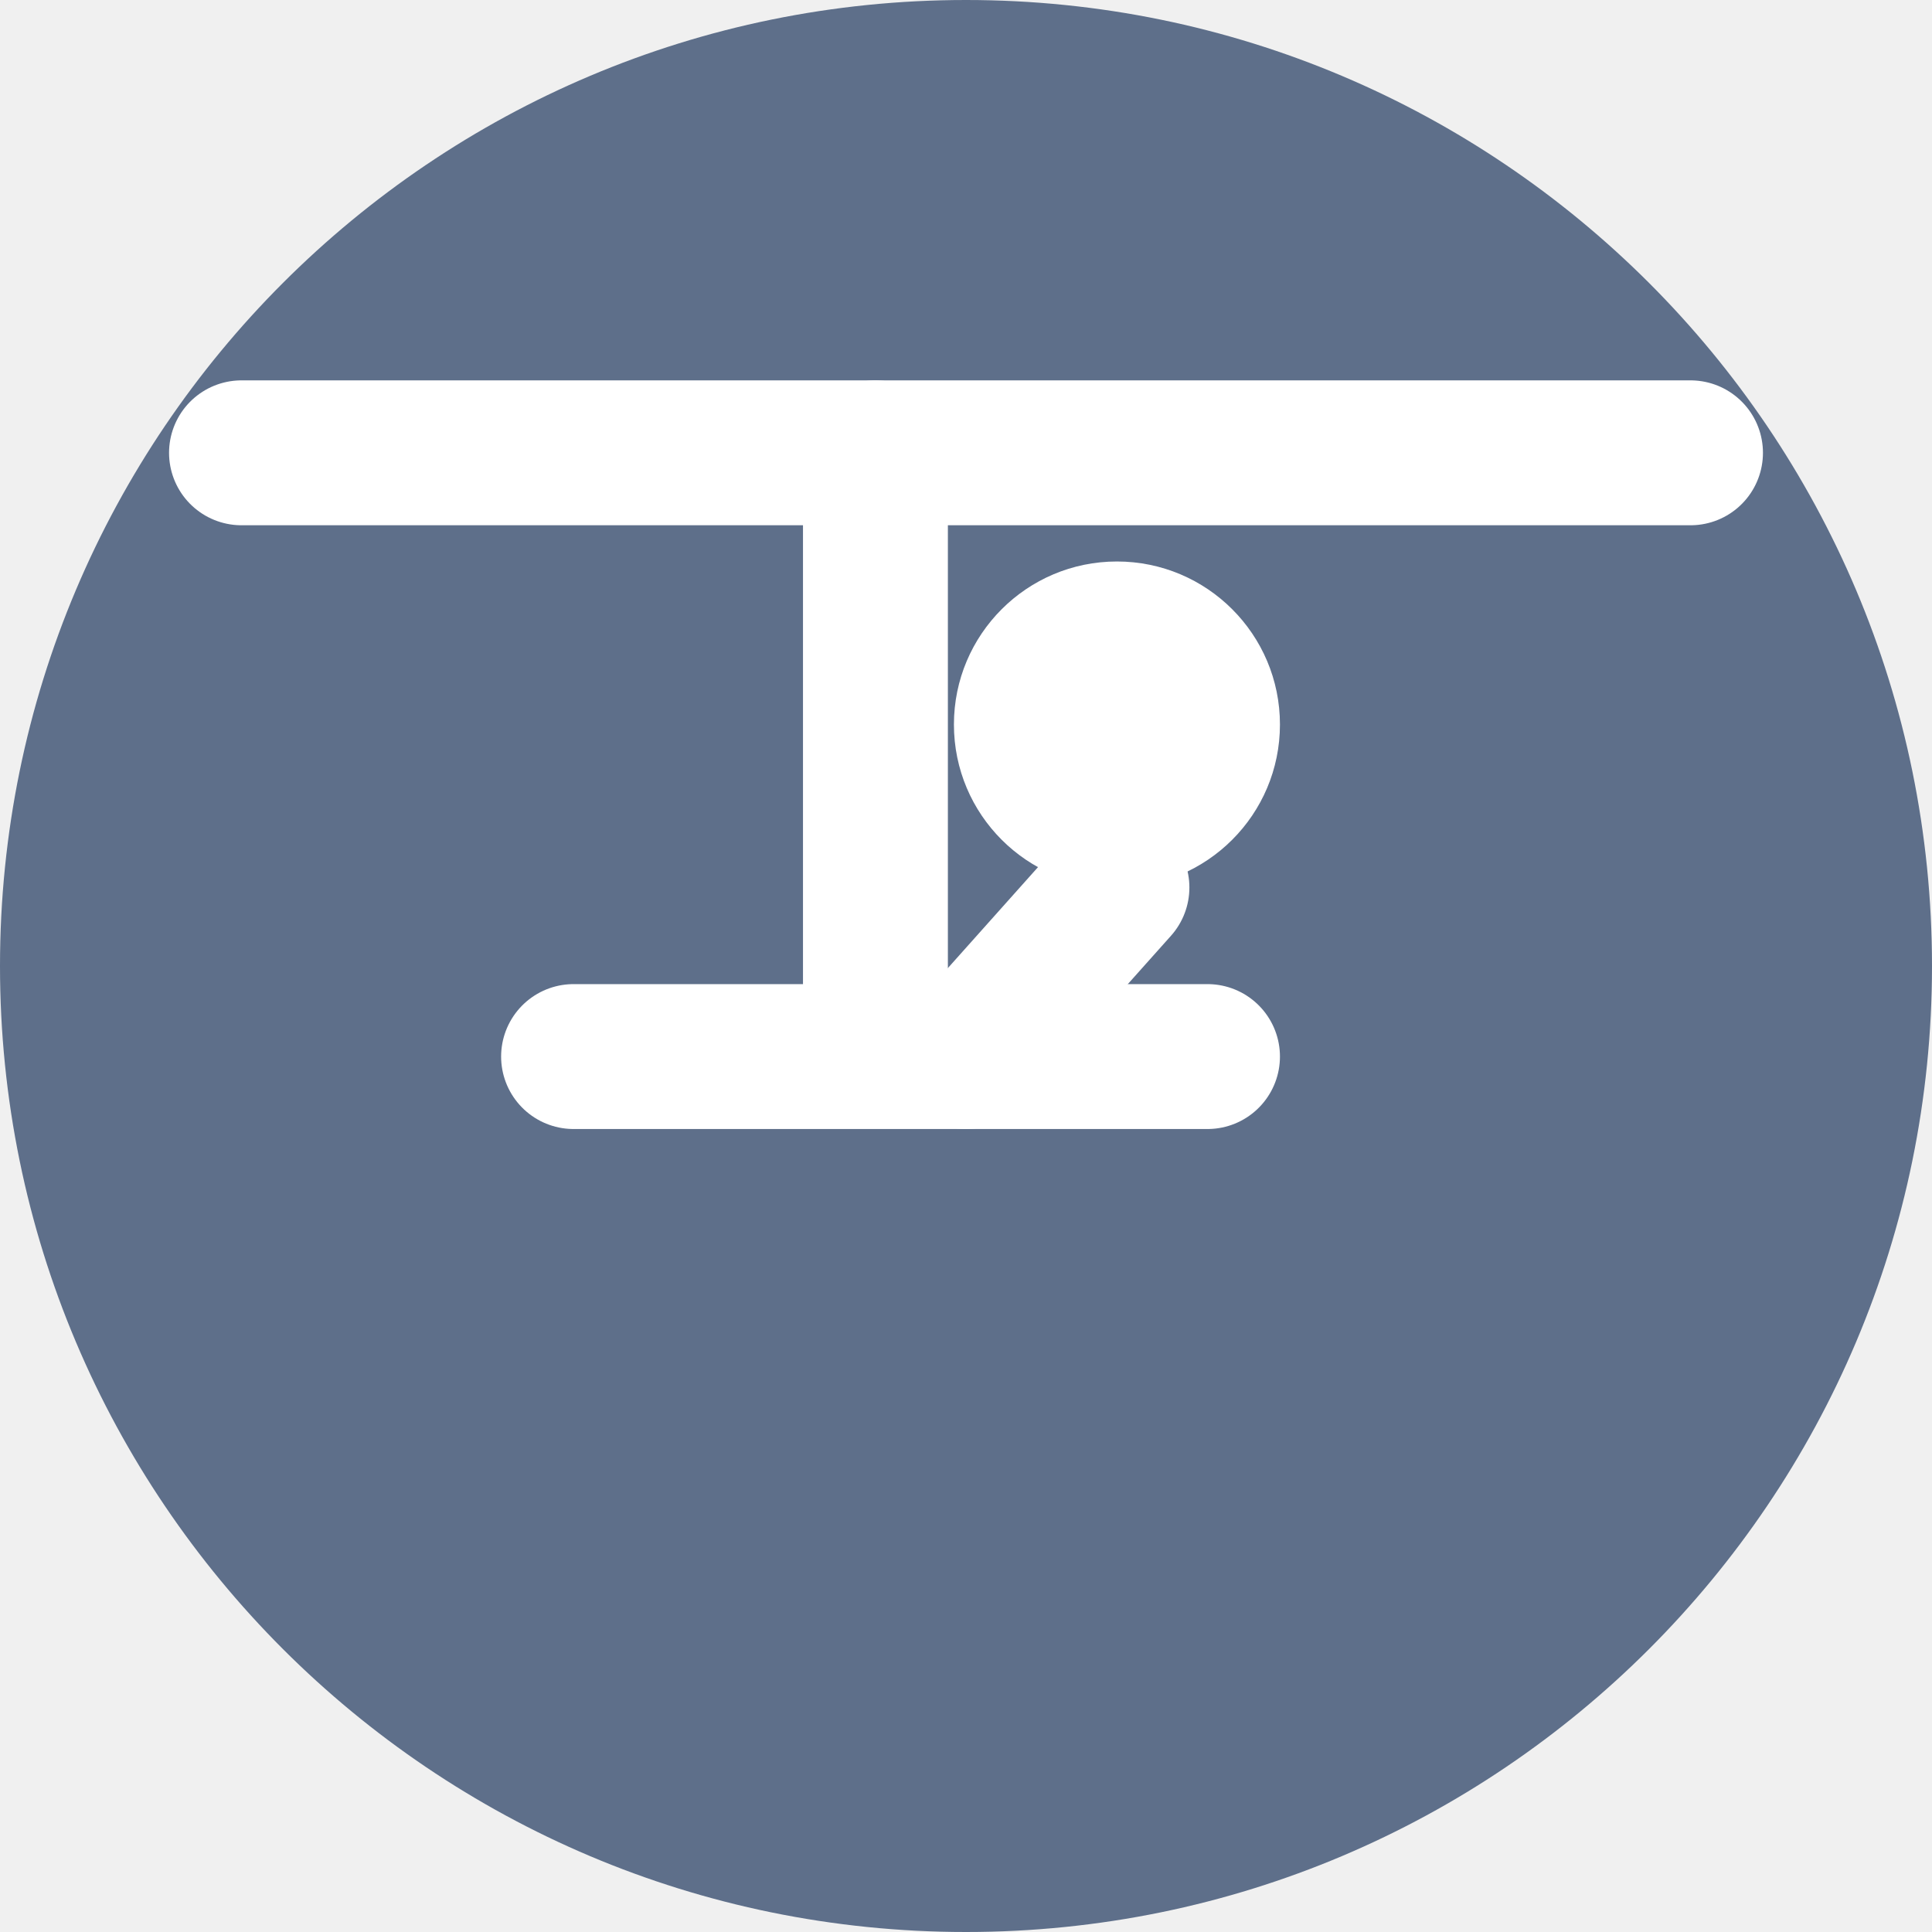
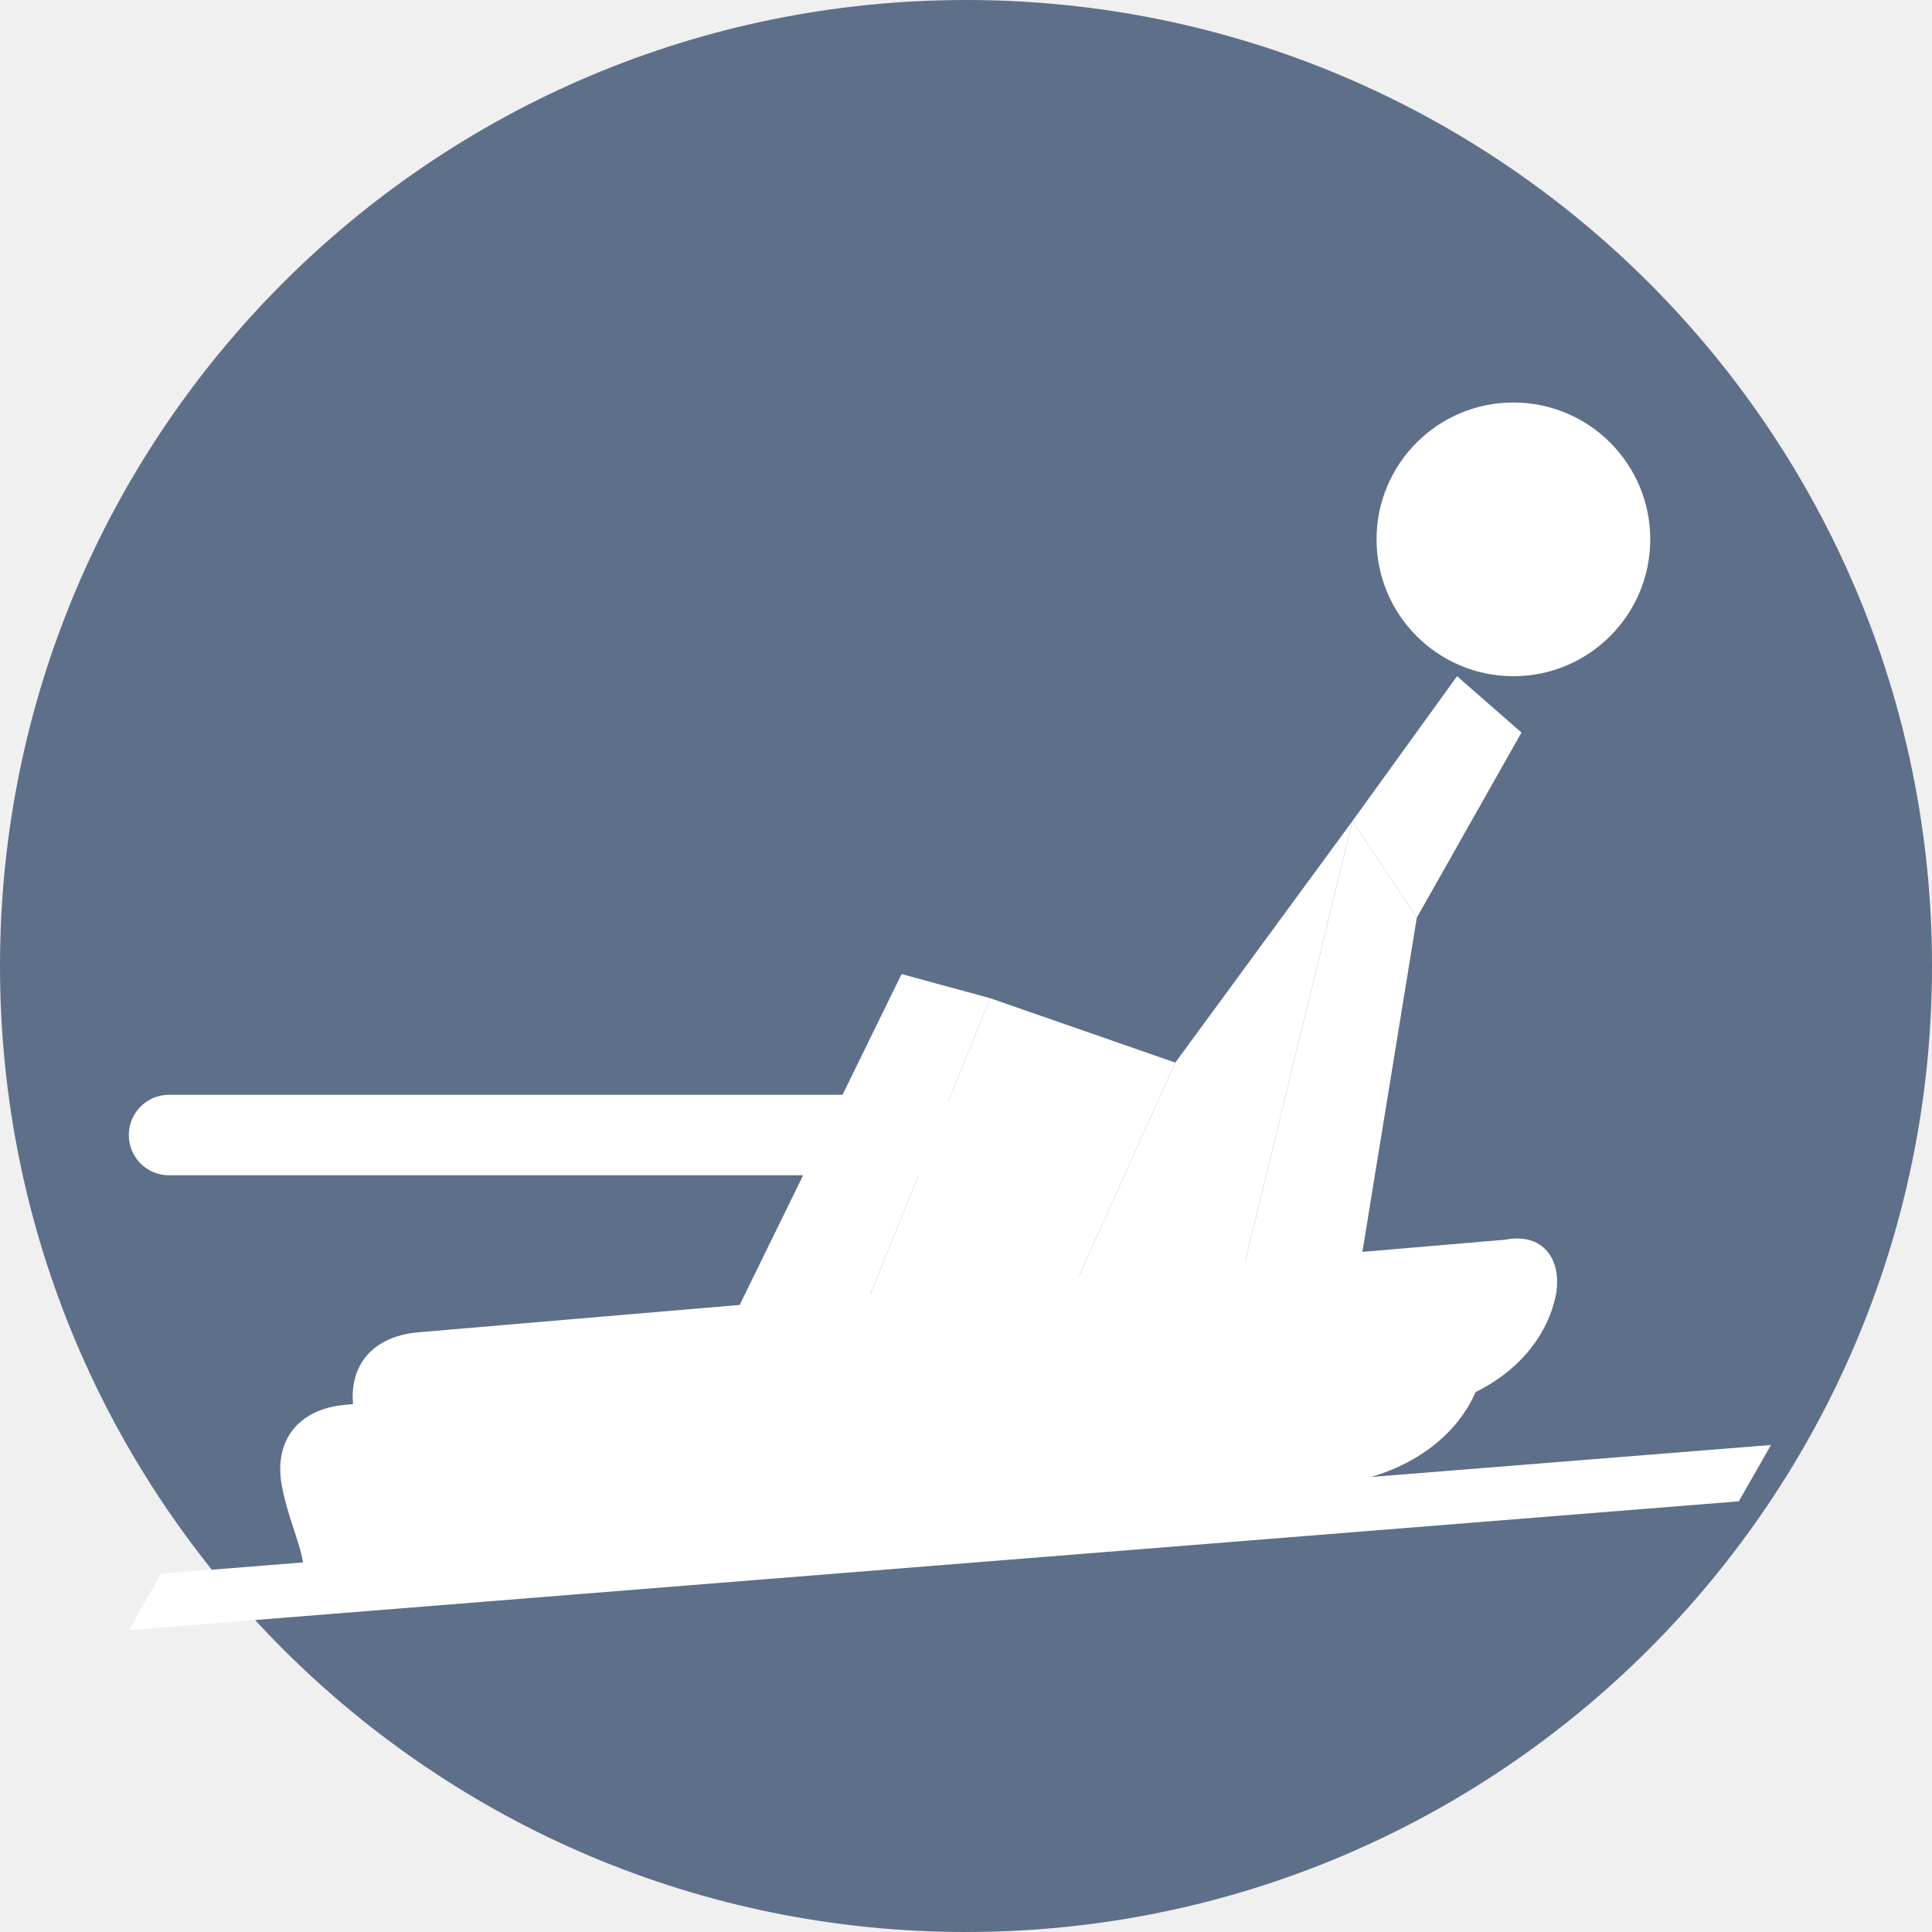
- <svg xmlns="http://www.w3.org/2000/svg" width="32" height="32" viewBox="0 0 32 32" role="img" aria-label="????">
-   <circle cx="16" cy="16" r="16" fill="#5E6F8A" />
-   <g fill="none" stroke="#FFFFFF" stroke-width="2.4" stroke-linecap="round" stroke-linejoin="round">
-     <path d="M4 7.5 H28" />
-     <path d="M14.5 7.5 V17.5 M9.5 17.5 H20" />
-     <circle cx="18.5" cy="12" r="2.7" fill="#FFFFFF" stroke="none" />
-     <path d="M18.5 14.7 L16 17.5" />
+ <svg xmlns="http://www.w3.org/2000/svg" width="32" height="32" viewBox="0 0 48 48" role="img" aria-label="????">
+   <circle cx="24" cy="24" r="24" fill="#5E6F8A" />
+   <g fill="#FFFFFF">
+     <path d="M4 39.1 L44 35.9 L43.2 37.3 L3.2 40.5 Z" />
+     <path d="M9.2 37.4 L34.8 35.1 C36.8 34.9 38.2 33.8 38.6 32.4 C38.9 31.4 38.4 30.6 37.4 30.8 L10.4 33.1 C9.2 33.2 8.6 34 8.8 35.1 C9 36.2 9.6 37.2 9.2 37.4 Z" />
+     <path d="M7.4 39.2 L33 36.9 C35 36.7 36.4 35.6 36.8 34.2 C37.1 33.2 36.6 32.4 35.6 32.6 L8.6 34.9 C7.4 35 6.8 35.8 7 36.9 C7.2 38 7.8 39 7.4 39.2 Z" />
+     <path d="M17.8 33.6 L21.2 33.2 L24.6 24.8 L22.4 24.2 Z" />
+     <path d="M21.2 33.2 L26.4 32.6 L29.2 26.4 L24.6 24.8 Z" />
+     <path d="M26.4 32.6 L30.8 31.9 L33.6 20.4 L29.2 26.4 Z" />
+     <path d="M30.8 31.9 L33.8 31.4 L35.2 22.8 L33.6 20.4 Z" />
+     <path d="M33.6 20.4 L35.2 22.8 L37.8 18.2 L36.2 16.8 Z" />
+     <circle cx="37.6" cy="13.4" r="3.4" />
+     <rect x="3.2" y="27.2" width="20.8" height="2" rx="1" />
  </g>
</svg>
